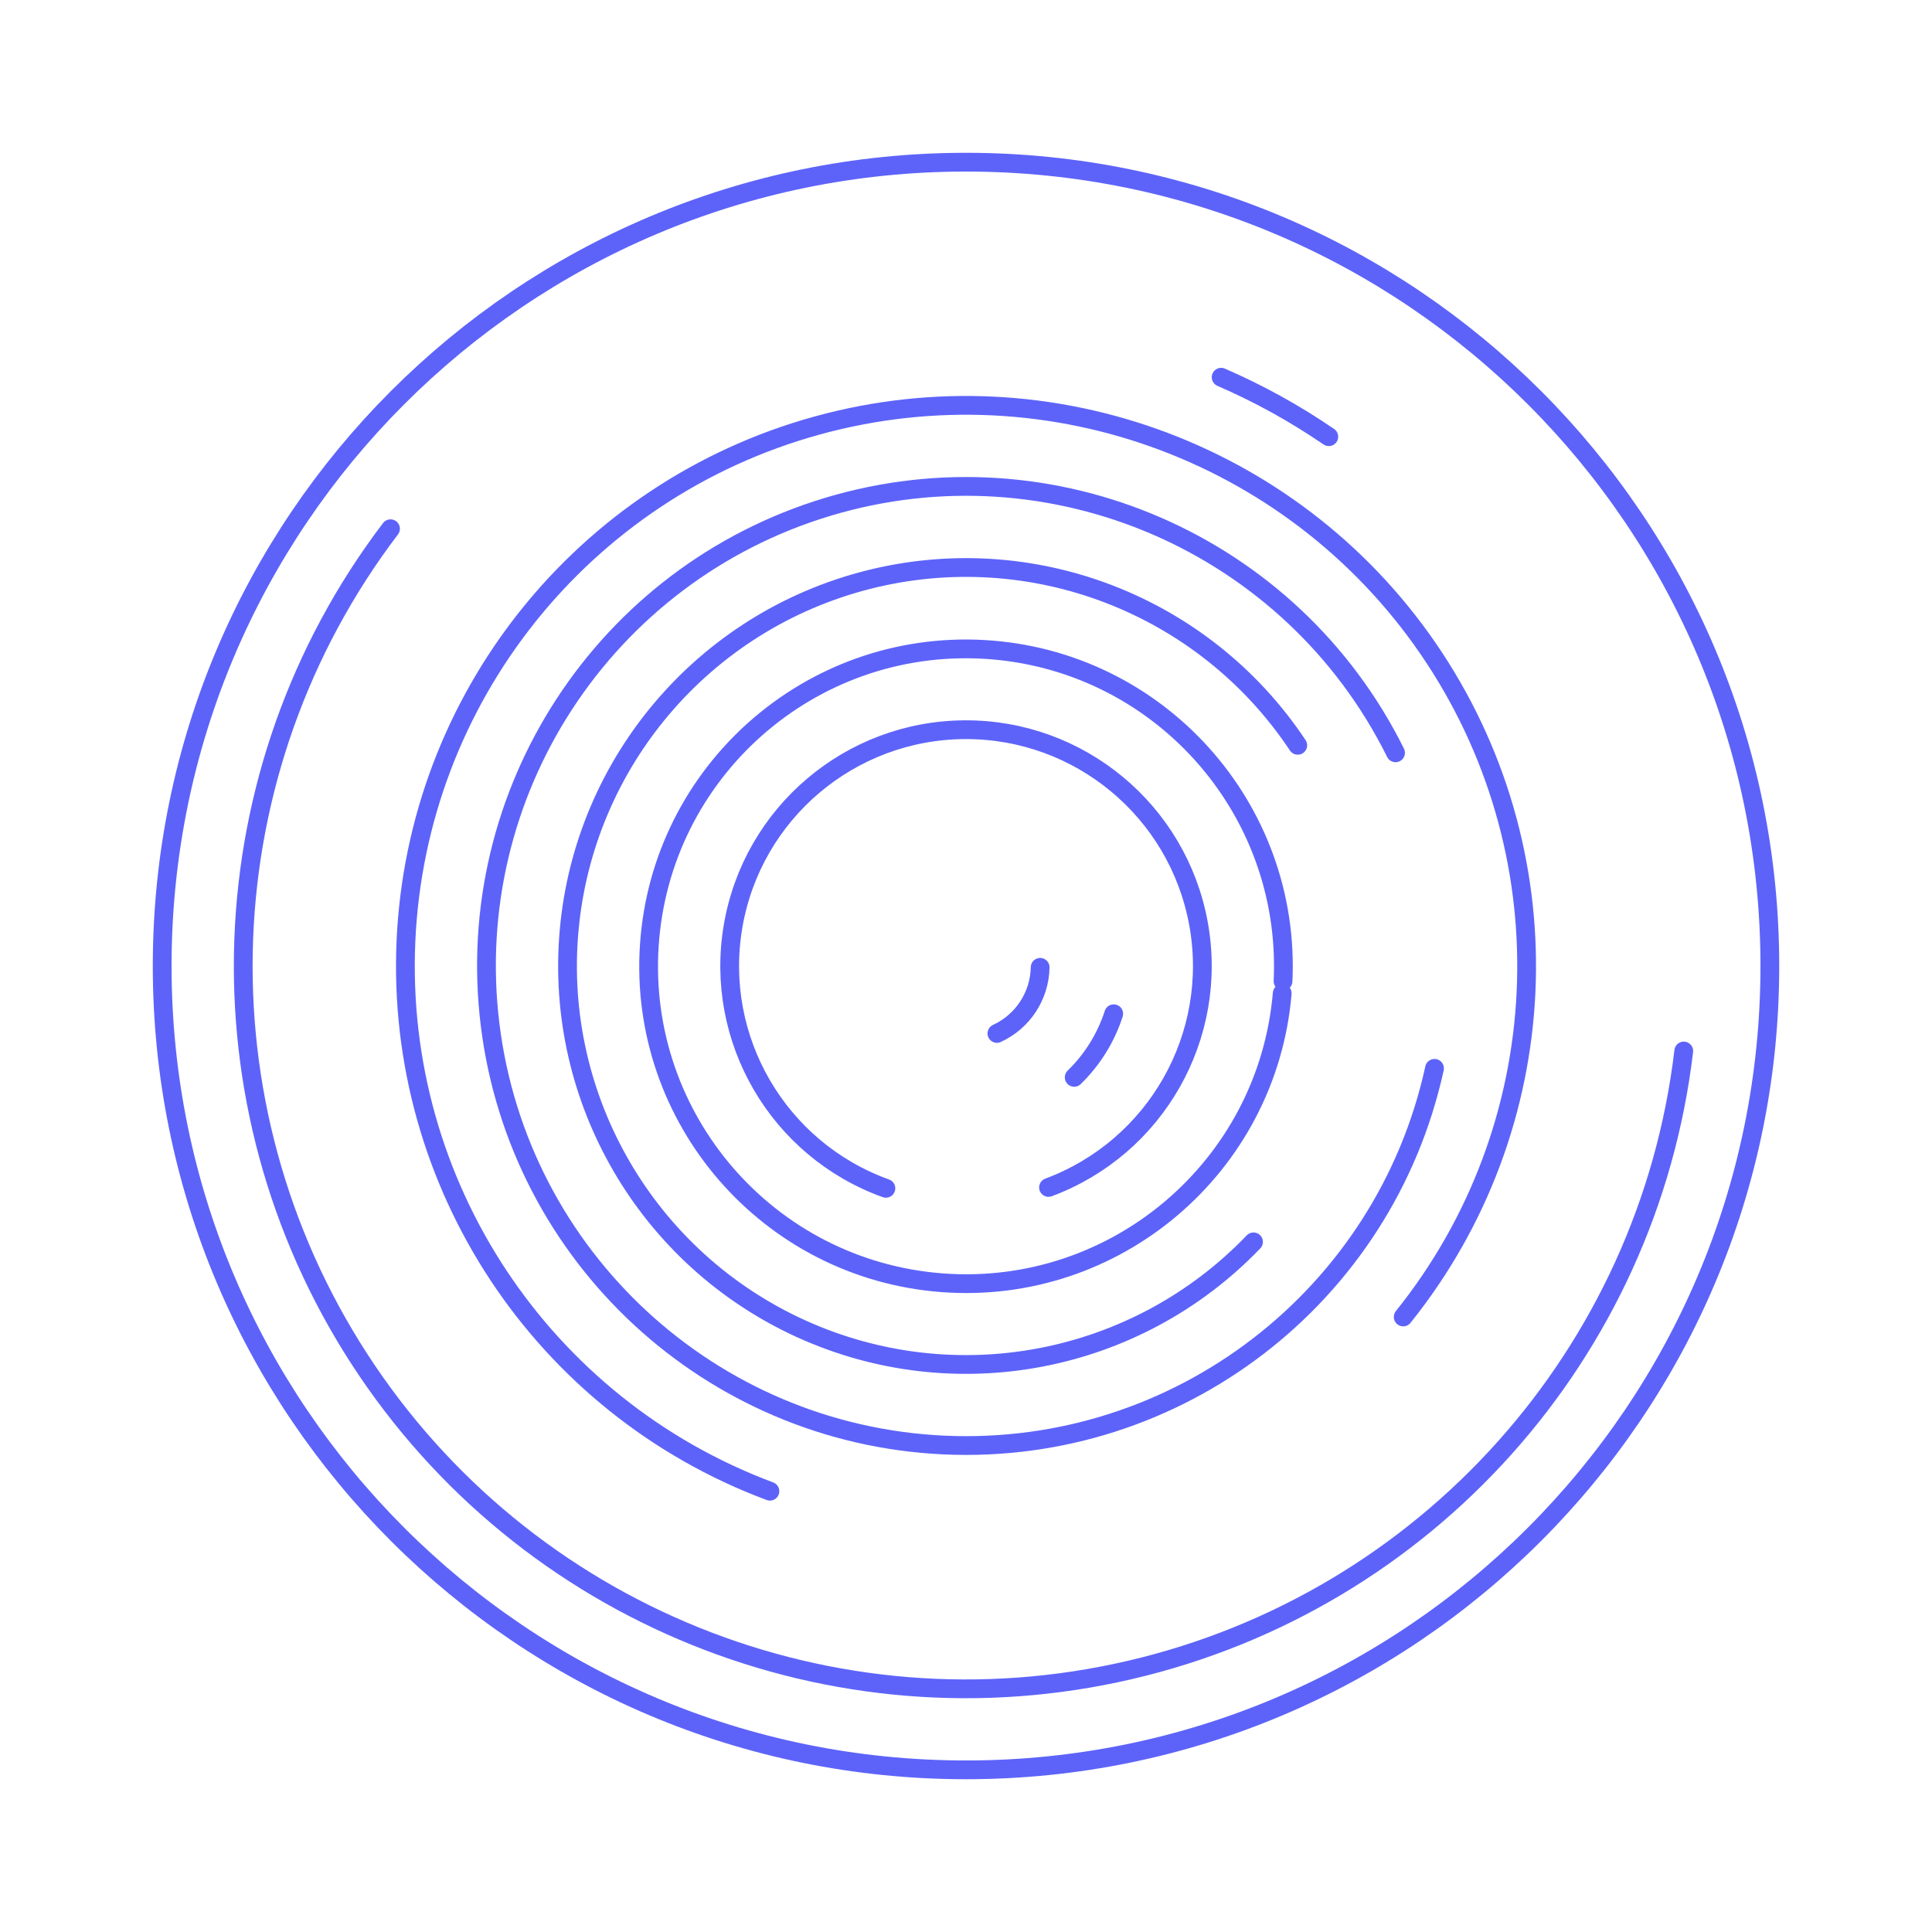
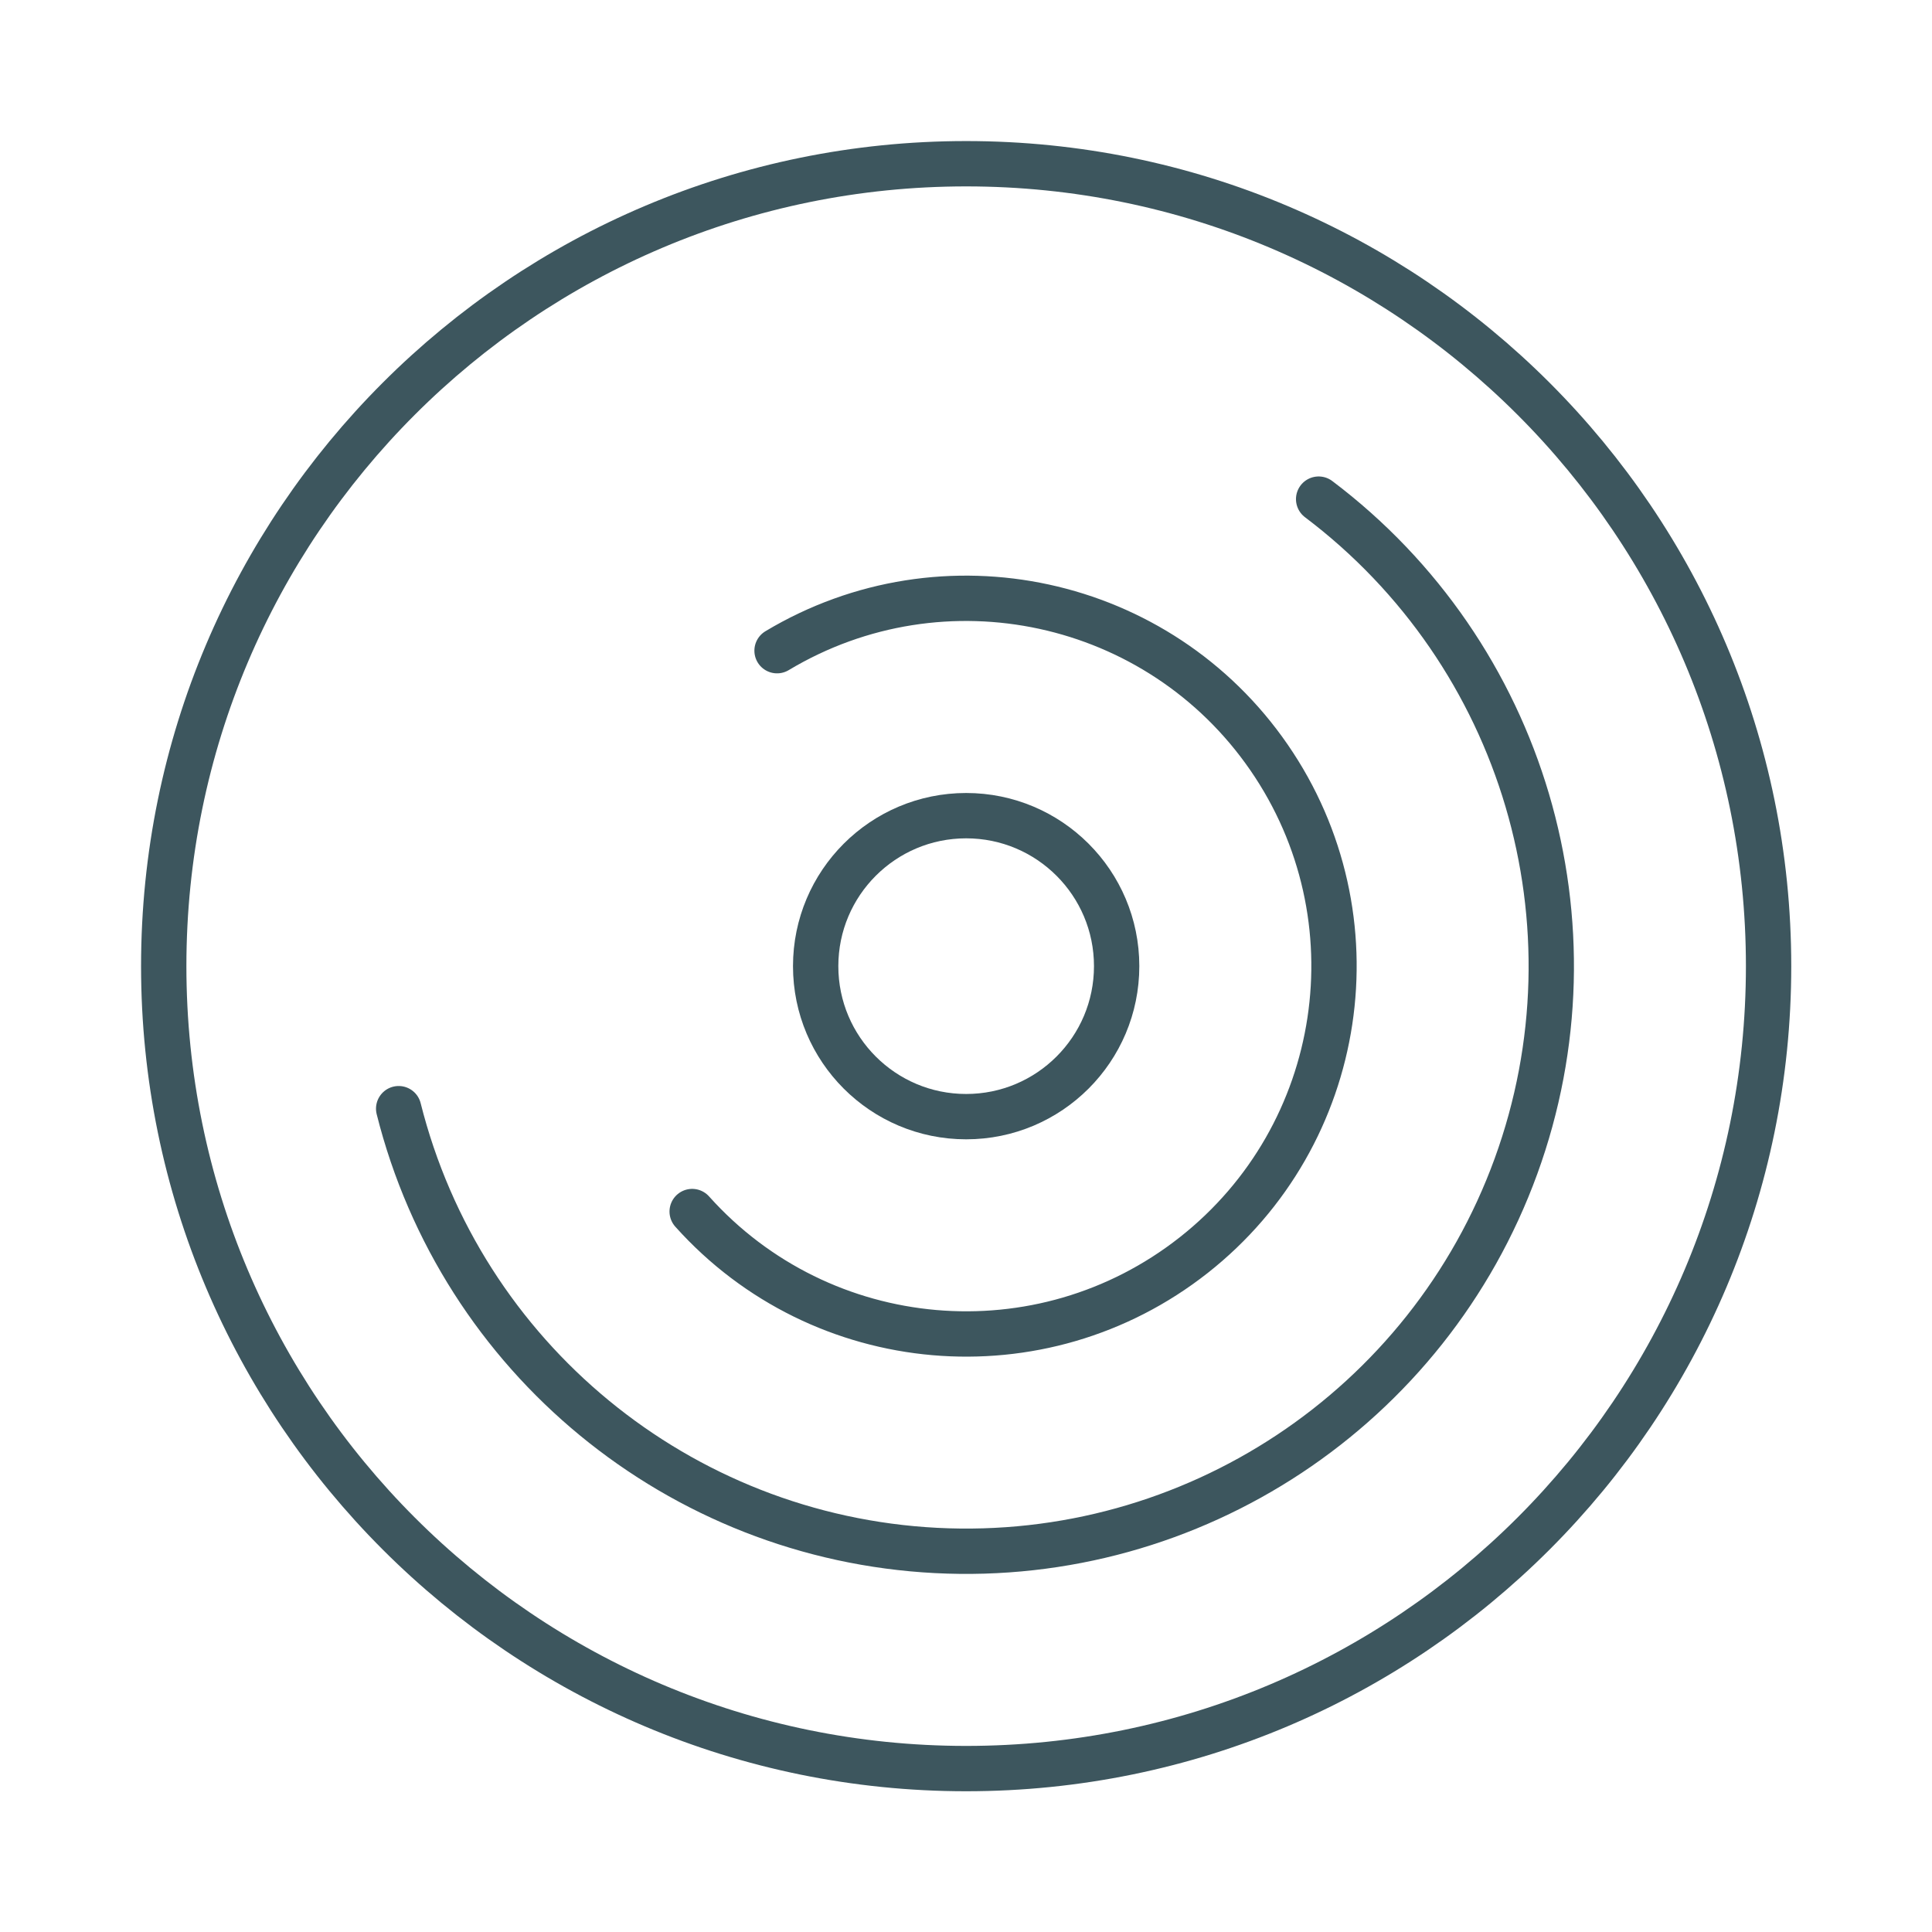
- <svg xmlns="http://www.w3.org/2000/svg" width="256" height="256" viewBox="-40.719 -40.719 81.437 81.437">
+ <svg xmlns="http://www.w3.org/2000/svg" height="180" viewBox="-30.88 -30.88 61.75 61.75" width="180">
  <g id="comitl-disc">
-     <path id="arcs" d="M 3.125 0.056 A 3.126 3.126 0 0 1 1.302 2.842 M 6.226 2.012 A 6.543 6.543 0 0 1 4.56 4.693 M -3.377 9.371 A 9.961 9.961 0 1 1 3.478 9.334 M 13.329 1.152 A 13.378 13.378 0 1 1 13.363 0.639 M 12.119 11.628 A 16.796 16.796 0 1 1 13.984 -9.303 M 19.748 4.313 A 20.213 20.213 0 1 1 18.106 -8.987 M -8.266 22.138 A 23.631 23.631 0 1 1 18.428 14.793 M 10.754 -24.818 A 27.048 27.048 0 0 1 15.292 -22.311 M 30.254 3.583 A 30.466 30.466 0 1 1 -24.258 -18.432" stroke="#5d63f9" stroke-width="0.791" stroke-linecap="round" fill="none" />
-     <circle id="outline" cx="0.0" cy="0.0" r="33.883" stroke="#5d63f9" stroke-width="0.791" fill="none" />
+     <path d="M -6.044 -10.083 A 11.756 11.756 0 1 1 -8.757 7.843M 11.266 -14.927 A 18.701 18.701 0 1 1 -18.138 4.555" fill="none" id="arcs" stroke="#3d565e" stroke-linecap="round" stroke-width="1.449" />
+     <g id="outlines">
+       <circle cx="0.0" cy="0.0" fill="none" id="outline-1" r="4.81" stroke="#3d565e" stroke-width="1.449" />
+       <circle cx="0.0" cy="0.0" fill="none" id="outline-2" r="25.647" stroke="#3d565e" stroke-width="1.449" />
+     </g>
  </g>
</svg>
